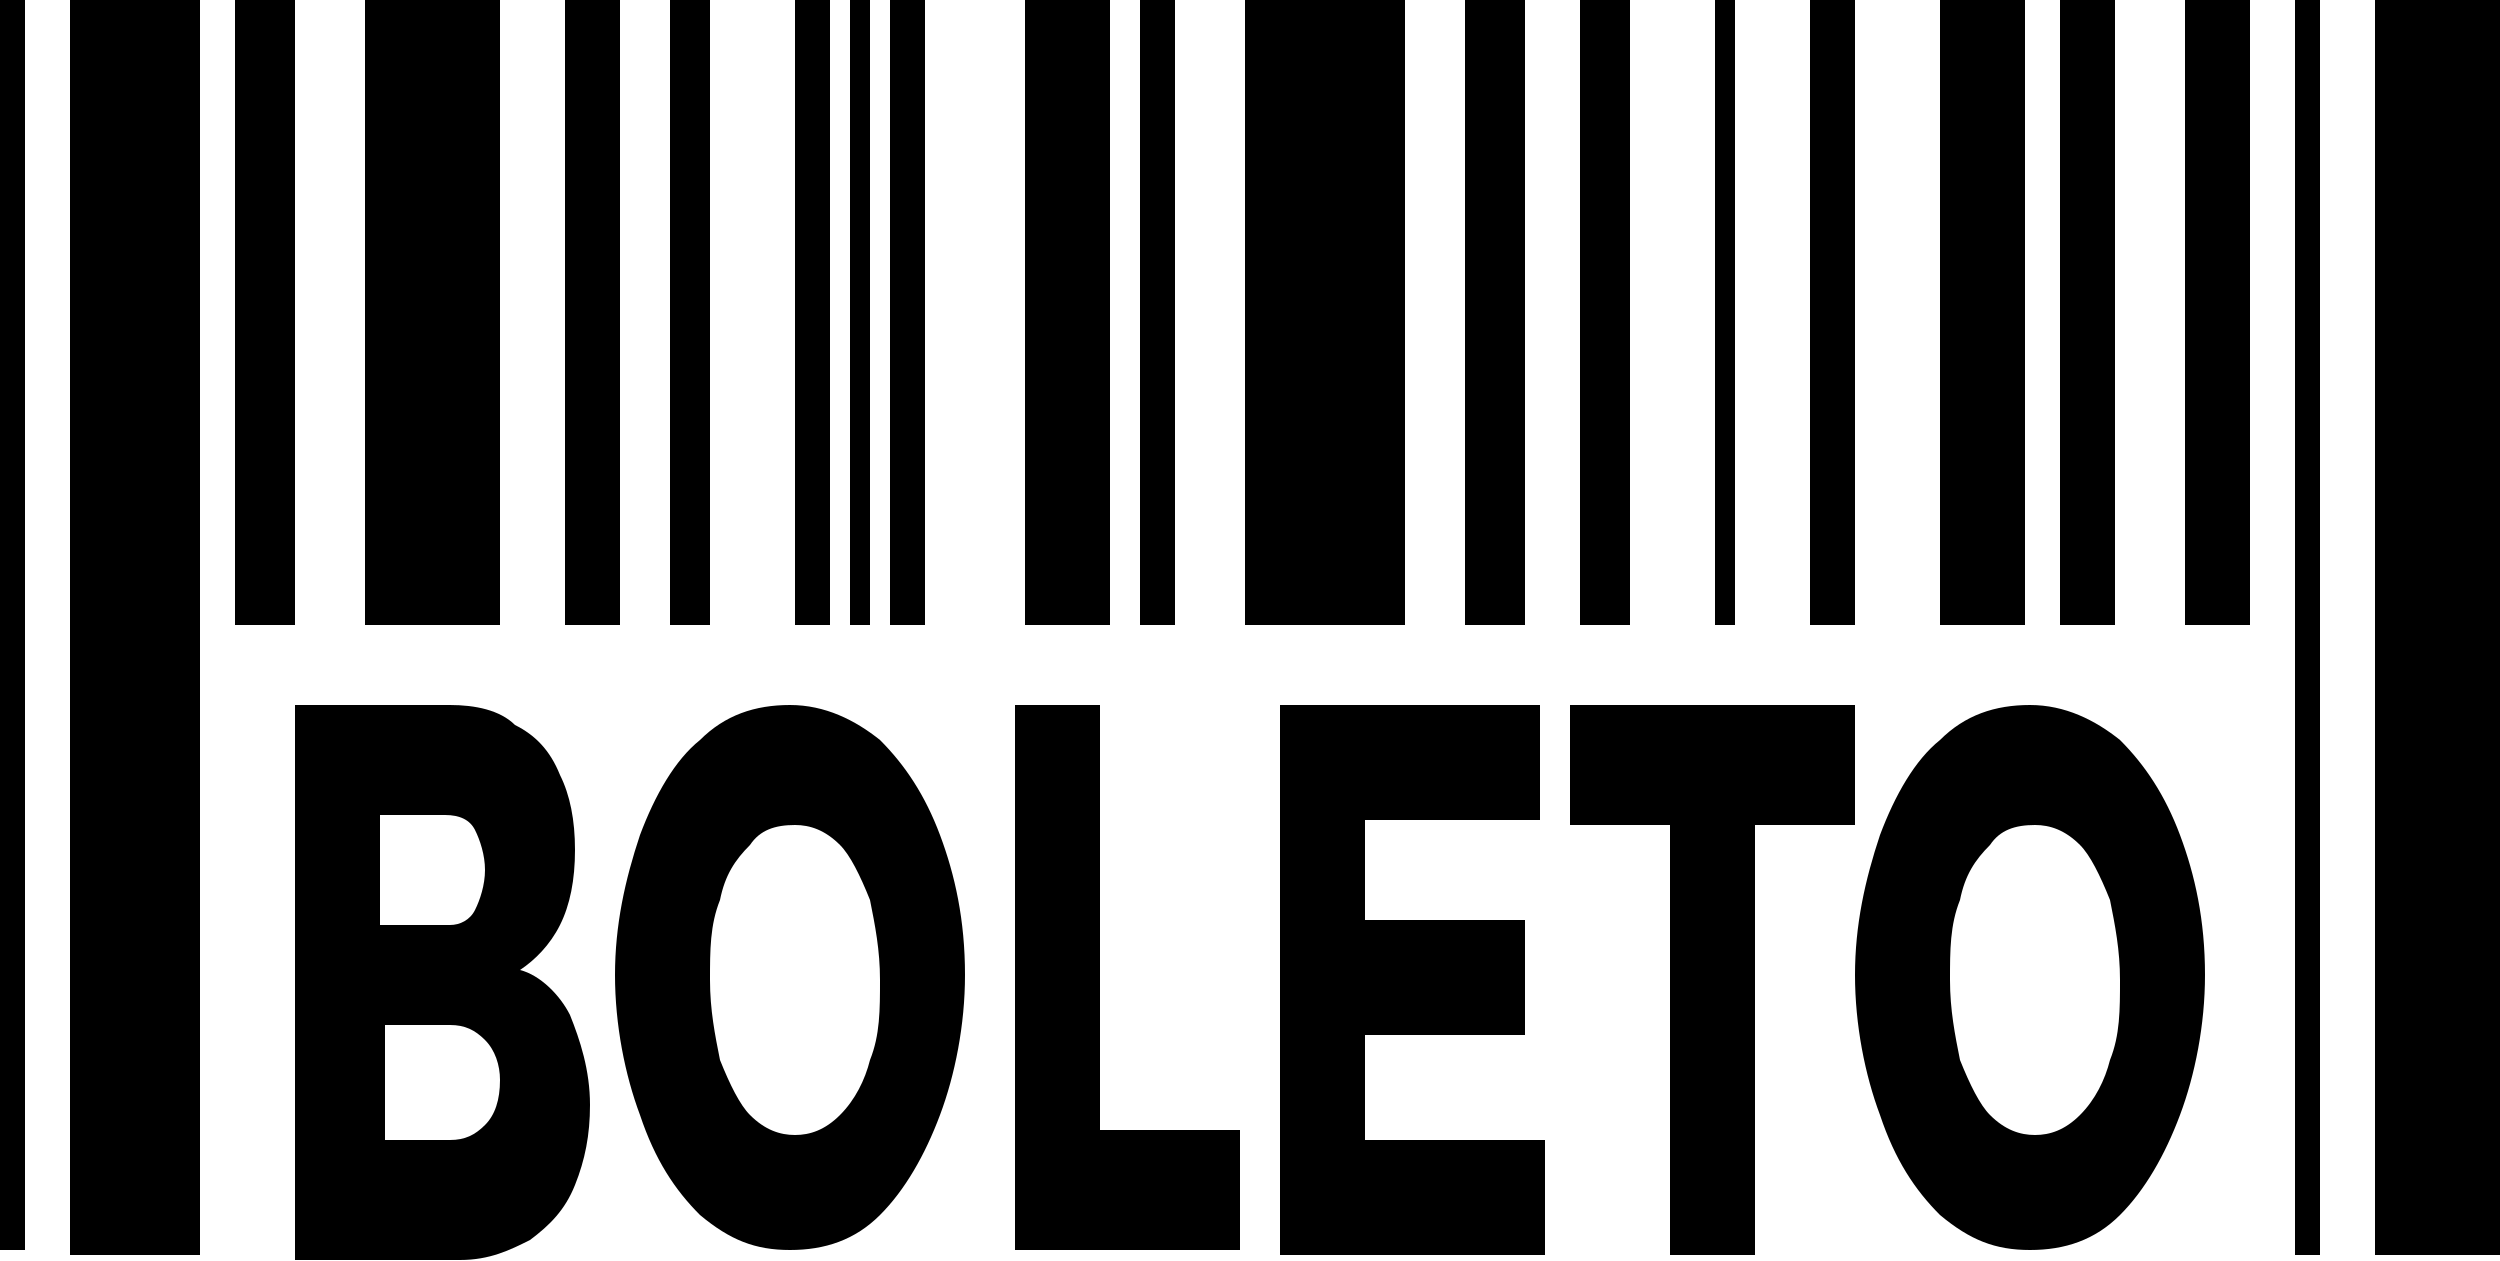
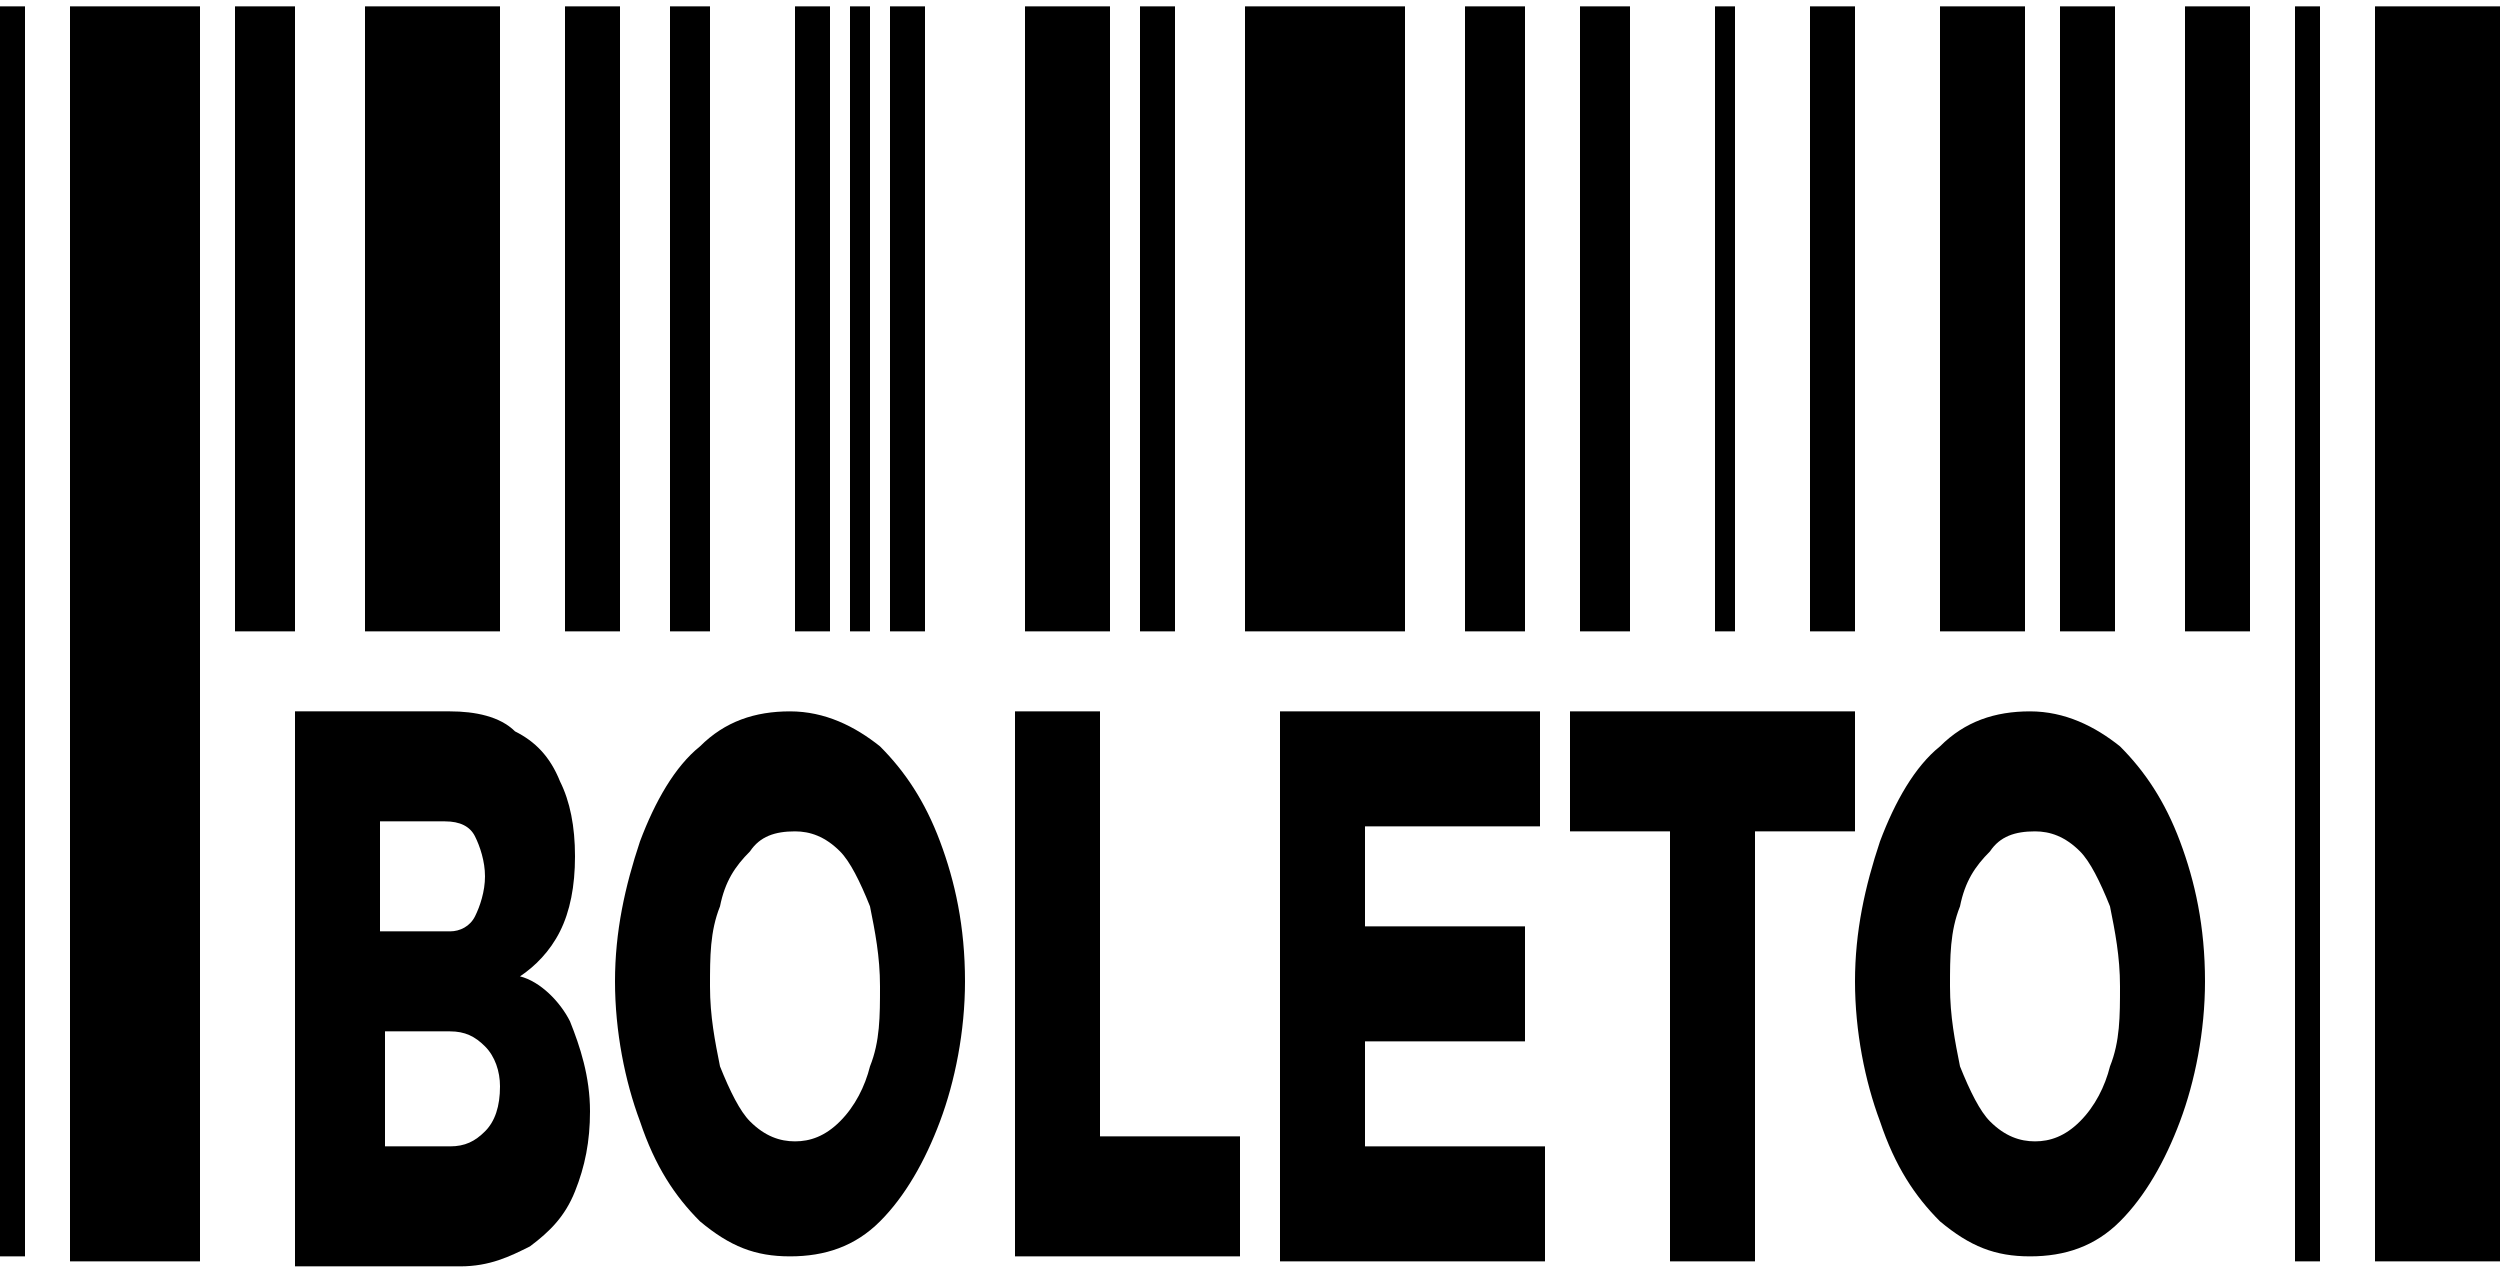
- <svg xmlns="http://www.w3.org/2000/svg" viewBox="7 3.5 50 25.2">
+ <svg xmlns="http://www.w3.org/2000/svg" viewBox="7 3.5 50 25.2" width="55px" height="28px">
  <path d="M7.5 28.5H7V3.5h0.5V28.5zM10.9 3.5H8.4v25.1h2.6V3.5zM17 3.5h-2.7V16H17V3.5zM19.4 3.5h-1.1V16h1.1V3.5zM21.2 3.5h-0.8V16h0.8V3.5zM23.6 3.5h-0.7V16h0.7V3.5zM12.9 3.5h-1.2V16h1.2V3.5zM24.4 3.5H24V16h0.4V3.5zM25.5 3.5h-0.7V16h0.7V3.5zM29.2 3.5h-1.7V16h1.7V3.5zM30.5 3.5h-0.7V16h0.7V3.5zM35.1 3.5h-3.2V16h3.2V3.5zM37.5 3.5h-1.2V16h1.2V3.5zM39.6 3.5h-1V16h1V3.5zM41.7 3.5h-0.4V16h0.4V3.5zM50.8 16H52V3.5h-1.3V16zM44.1 3.5h-0.9V16h0.9V3.5zM47.5 3.5h-1.7V16h1.7V3.5zM49.3 3.5h-1.1V16h1.1V3.5zM53.4 3.5h-0.5v25.1h0.5V3.5zM57 3.5h-2.5v25.1H57V3.5z" />
  <path d="M17.3 18c0.4 0.2 0.7 0.5 0.9 1 0.2 0.4 0.3 0.9 0.3 1.5 0 0.6-0.1 1.1-0.3 1.5 -0.2 0.4-0.5 0.7-0.8 0.9 0.4 0.1 0.8 0.5 1 0.9 0.2 0.5 0.4 1.1 0.4 1.8 0 0.6-0.1 1.1-0.3 1.6 -0.2 0.5-0.5 0.8-0.9 1.1 -0.4 0.2-0.8 0.4-1.4 0.4h-3.3V17.6H16C16.5 17.6 17 17.7 17.3 18zM16.5 21.7c0.1-0.2 0.2-0.5 0.2-0.8 0-0.3-0.1-0.6-0.2-0.8 -0.1-0.2-0.3-0.3-0.6-0.3h-1.3V22H16C16.2 22 16.4 21.9 16.5 21.7zM16.7 26c0.2-0.2 0.3-0.5 0.3-0.9 0-0.3-0.1-0.6-0.3-0.8C16.5 24.1 16.3 24 16 24h-1.3v2.3H16C16.3 26.3 16.5 26.2 16.7 26z" />
  <path d="M24.6 18.3c0.5 0.5 0.9 1.1 1.2 1.9 0.3 0.8 0.5 1.7 0.5 2.8 0 1-0.2 2-0.5 2.8 -0.3 0.8-0.7 1.5-1.2 2 -0.5 0.5-1.1 0.7-1.8 0.7 -0.7 0-1.2-0.2-1.8-0.7 -0.5-0.5-0.9-1.1-1.2-2 -0.3-0.8-0.5-1.8-0.5-2.8 0-1 0.2-1.9 0.5-2.8 0.3-0.8 0.7-1.5 1.2-1.9 0.5-0.5 1.1-0.7 1.8-0.7C23.5 17.6 24.1 17.9 24.6 18.3zM22 20.4c-0.3 0.3-0.5 0.6-0.6 1.1 -0.2 0.5-0.2 1-0.2 1.6 0 0.6 0.1 1.1 0.2 1.6 0.2 0.5 0.4 0.9 0.6 1.1 0.3 0.3 0.6 0.4 0.9 0.4 0.3 0 0.6-0.1 0.9-0.4 0.3-0.3 0.5-0.7 0.6-1.1 0.2-0.5 0.2-1 0.2-1.6 0-0.6-0.1-1.1-0.2-1.6 -0.2-0.5-0.4-0.9-0.6-1.1 -0.3-0.3-0.6-0.4-0.9-0.4C22.5 20 22.2 20.1 22 20.4z" />
  <path d="M27.3 17.6H29v8.5h2.8v2.4h-4.5V17.6z" />
  <path d="M32.6 17.6h5.2v2.3h-3.5v2h3.2v2.3l-3.2 0v2.1h3.6v2.3h-5.3V17.6z" />
  <path d="M38.4 17.6h5.7V20h-2v8.6h-1.7V20h-2V17.6z" />
  <path d="M49.4 18.3c0.5 0.5 0.9 1.1 1.2 1.9 0.3 0.8 0.5 1.7 0.5 2.8 0 1-0.2 2-0.5 2.8 -0.3 0.8-0.7 1.5-1.2 2 -0.5 0.5-1.1 0.7-1.8 0.7 -0.7 0-1.2-0.2-1.8-0.7 -0.5-0.5-0.9-1.1-1.2-2 -0.3-0.8-0.5-1.8-0.5-2.8 0-1 0.2-1.9 0.5-2.8 0.3-0.8 0.7-1.5 1.2-1.9 0.5-0.5 1.1-0.7 1.8-0.7C48.3 17.6 48.9 17.9 49.4 18.3zM46.8 20.4c-0.3 0.3-0.5 0.6-0.6 1.1 -0.2 0.5-0.2 1-0.2 1.6 0 0.6 0.1 1.1 0.2 1.6 0.2 0.5 0.4 0.9 0.6 1.1 0.3 0.3 0.6 0.4 0.9 0.4 0.3 0 0.6-0.1 0.9-0.4 0.3-0.3 0.5-0.7 0.6-1.1 0.2-0.5 0.2-1 0.2-1.6 0-0.6-0.1-1.1-0.2-1.6 -0.2-0.5-0.4-0.9-0.6-1.1C48.3 20.1 48 20 47.7 20 47.3 20 47 20.1 46.8 20.4z" />
</svg>
